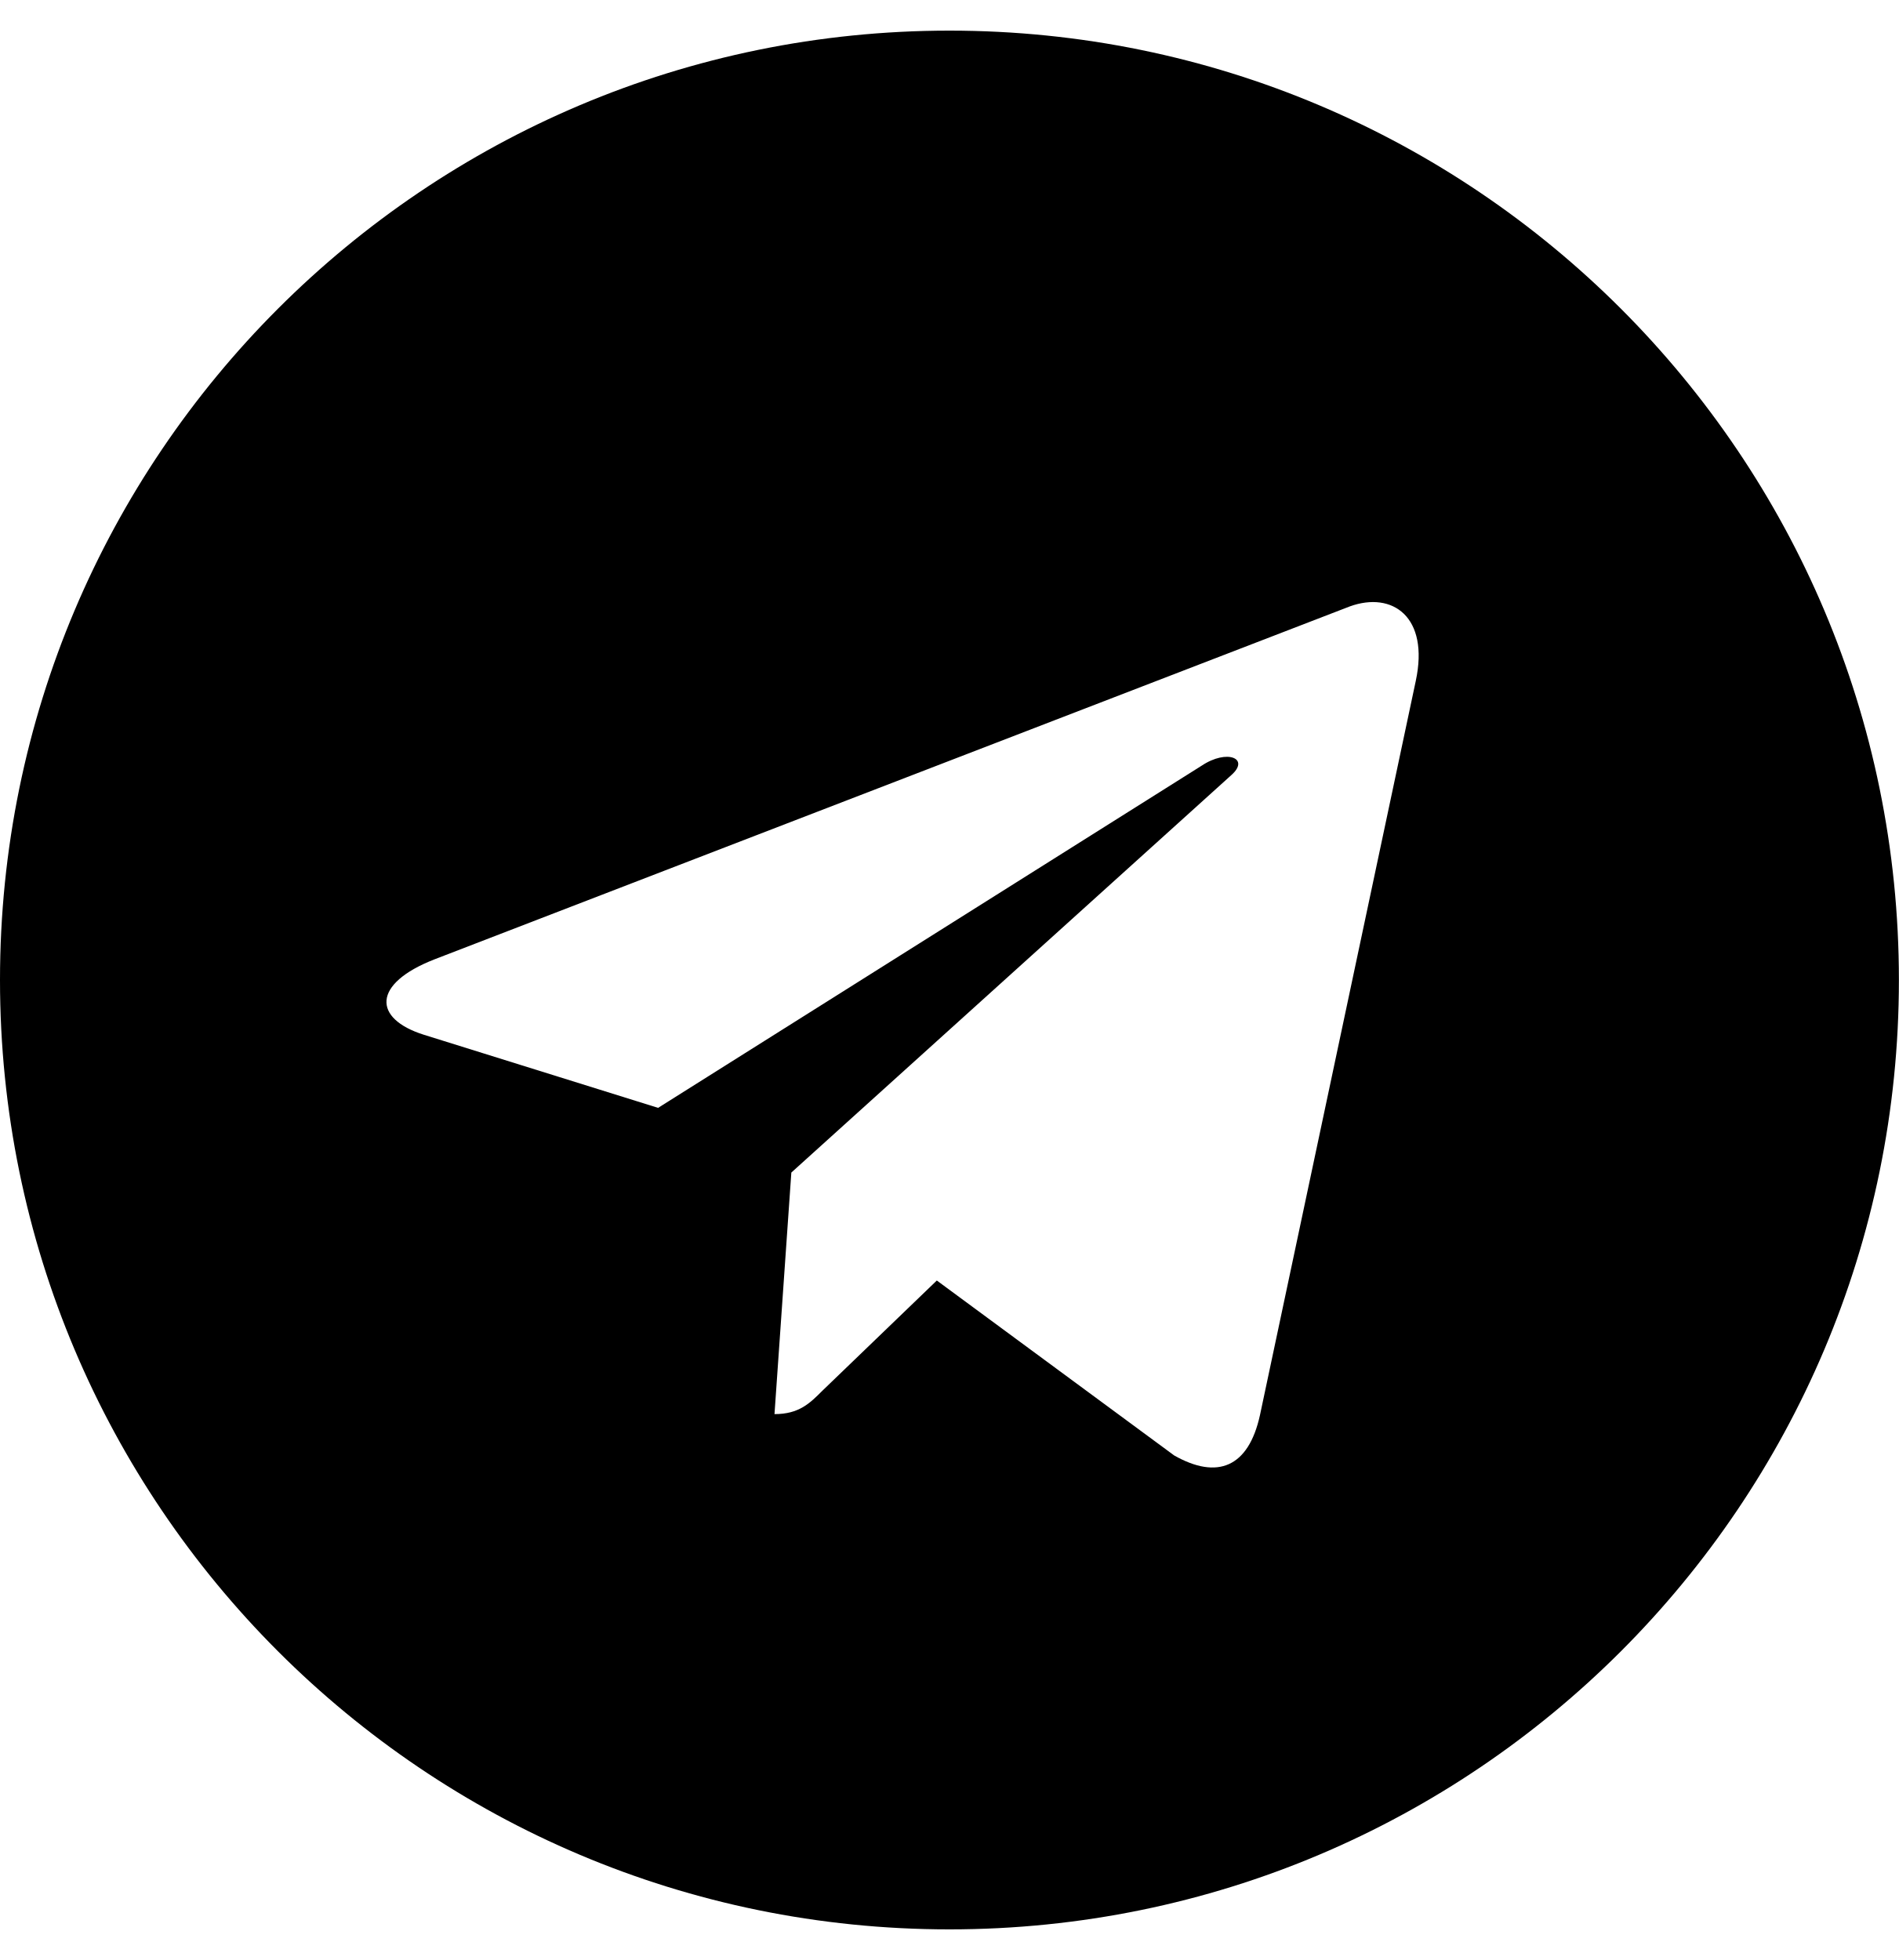
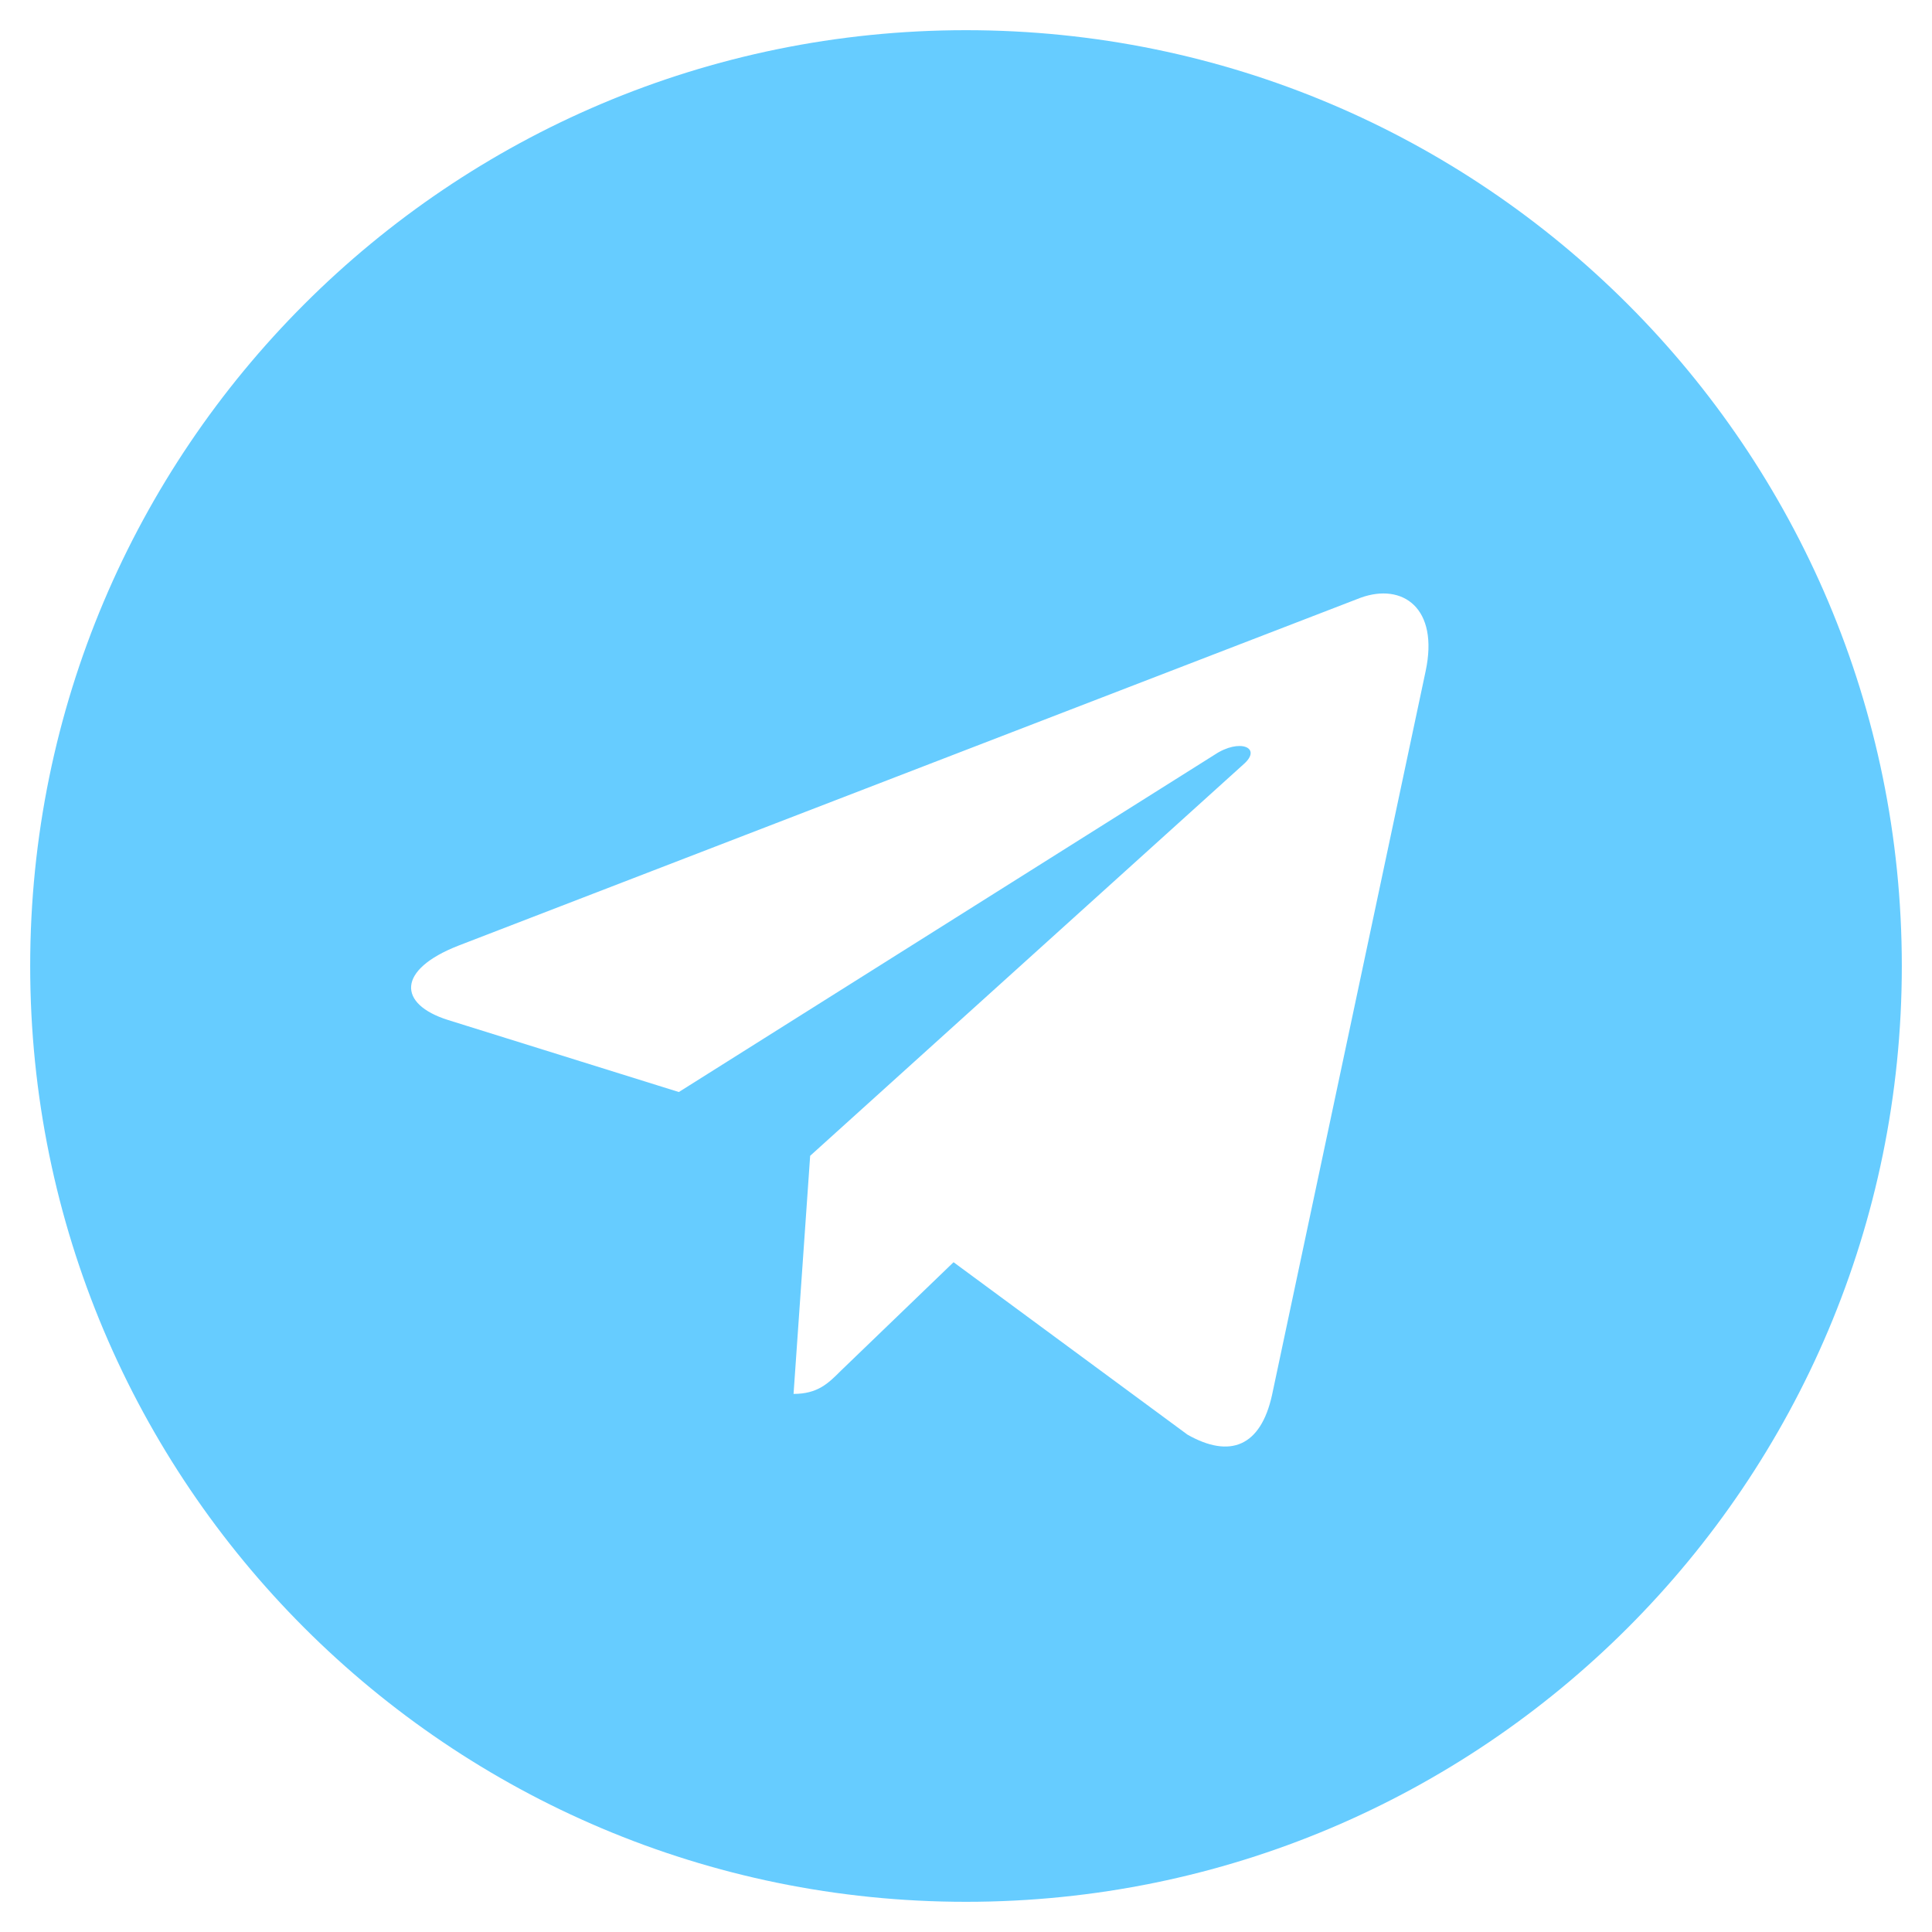
- <svg xmlns="http://www.w3.org/2000/svg" aria-hidden="true" focusable="false" data-prefix="fab" data-icon="telegram" class="svg-inline--fa fa-telegram fa-w-16" role="img" viewBox="0 0 496 512">
-   <path fill="currentColor" d="M248 8C111 8 0 119 0 256s111 248 248 248 248-111 248-248S385 8 248 8zm121.8 169.9l-40.7 191.8c-3 13.6-11.1 16.9-22.4 10.5l-62-45.7-29.9 28.8c-3.3 3.3-6.1 6.1-12.5 6.1l4.4-63.1 114.9-103.8c5-4.4-1.1-6.9-7.7-2.5l-142 89.4-61.2-19.1c-13.3-4.2-13.6-13.3 2.8-19.7l239.1-92.2c11.1-4 20.8 2.7 17.2 19.5z" />
+ <svg xmlns="http://www.w3.org/2000/svg" id="SvgjsSvg1001" width="288" height="288" version="1.1">
+   <defs id="SvgjsDefs1002" />
+   <g id="SvgjsG1008" transform="matrix(1,0,0,1,0,0)">
+     <svg aria-hidden="true" class="svg-inline--fa fa-telegram fa-w-16" data-icon="telegram" data-prefix="fab" viewBox="0 0 496 512" width="288" height="288">
+       <path fill="#66ccff" d="M248 8C111 8 0 119 0 256s111 248 248 248 248-111 248-248S385 8 248 8zm121.8 169.9l-40.7 191.8c-3 13.6-11.1 16.9-22.4 10.5l-62-45.7-29.9 28.8c-3.3 3.3-6.1 6.1-12.5 6.1l4.4-63.1 114.9-103.8c5-4.4-1.1-6.9-7.7-2.5l-142 89.4-61.2-19.1c-13.3-4.2-13.6-13.3 2.8-19.7l239.1-92.2c11.1-4 20.8 2.7 17.2 19.5z" class="colorcurrentColor svgShape" />
+     </svg>
+   </g>
</svg>
